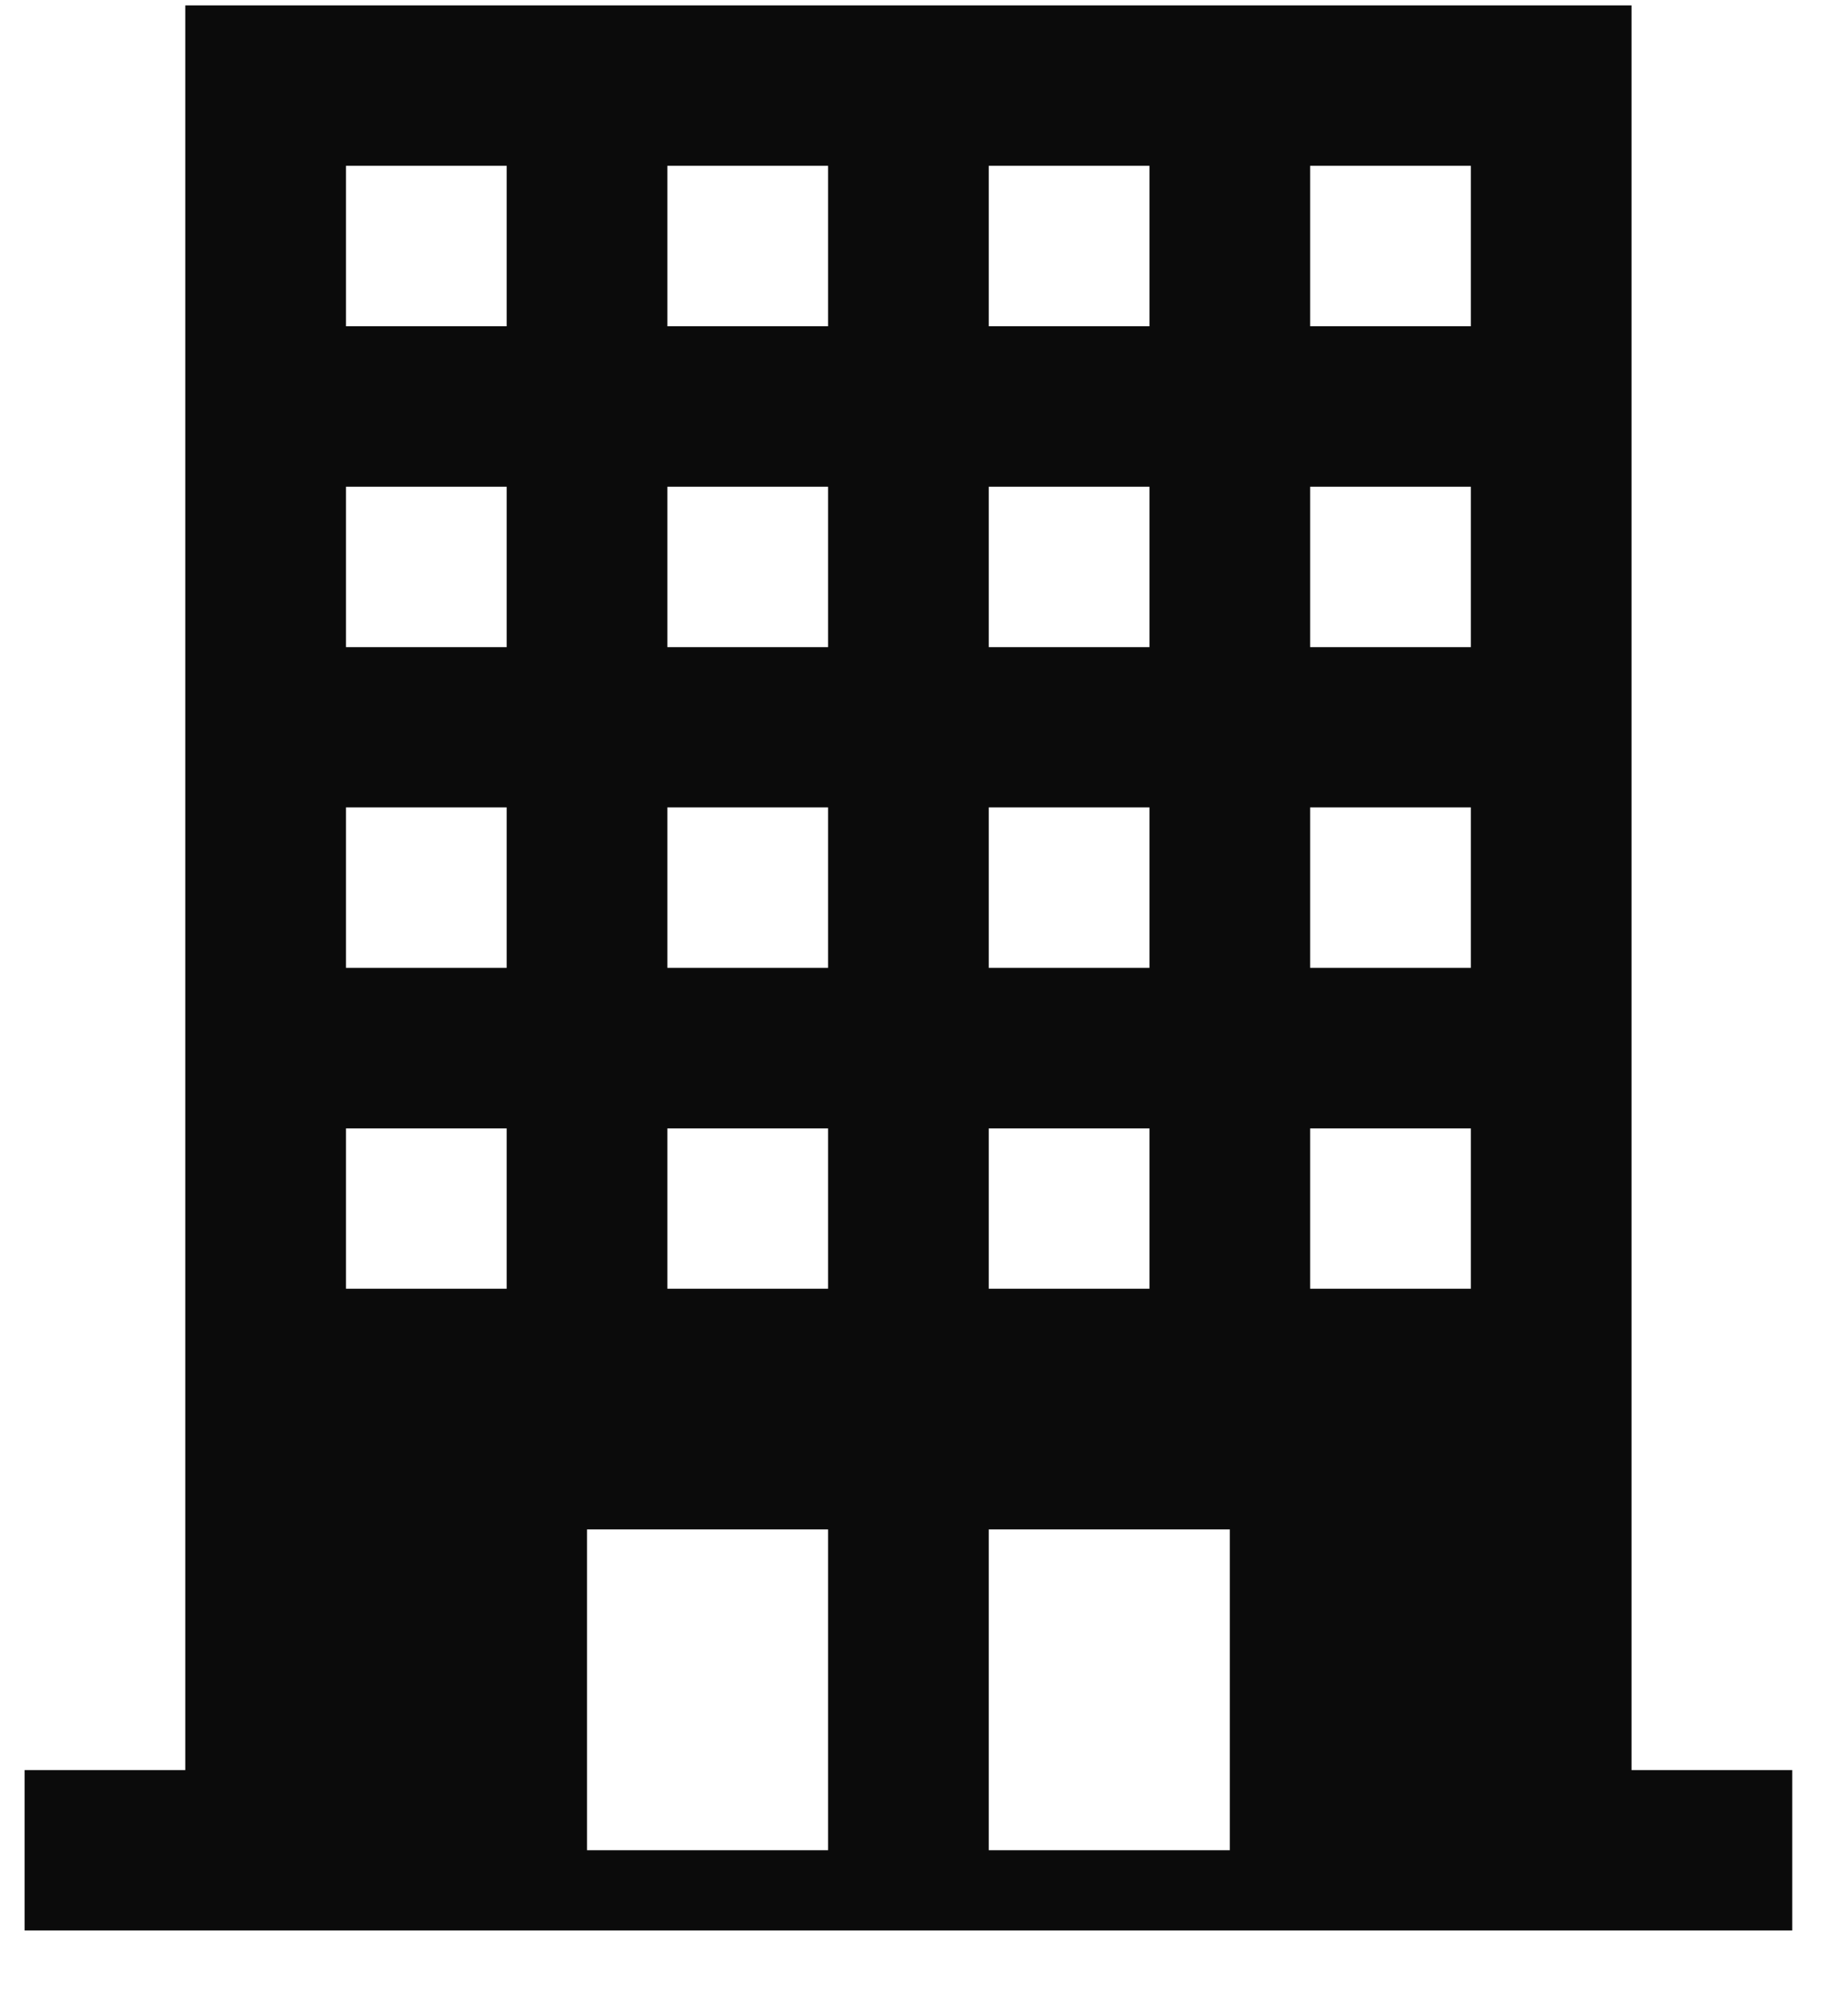
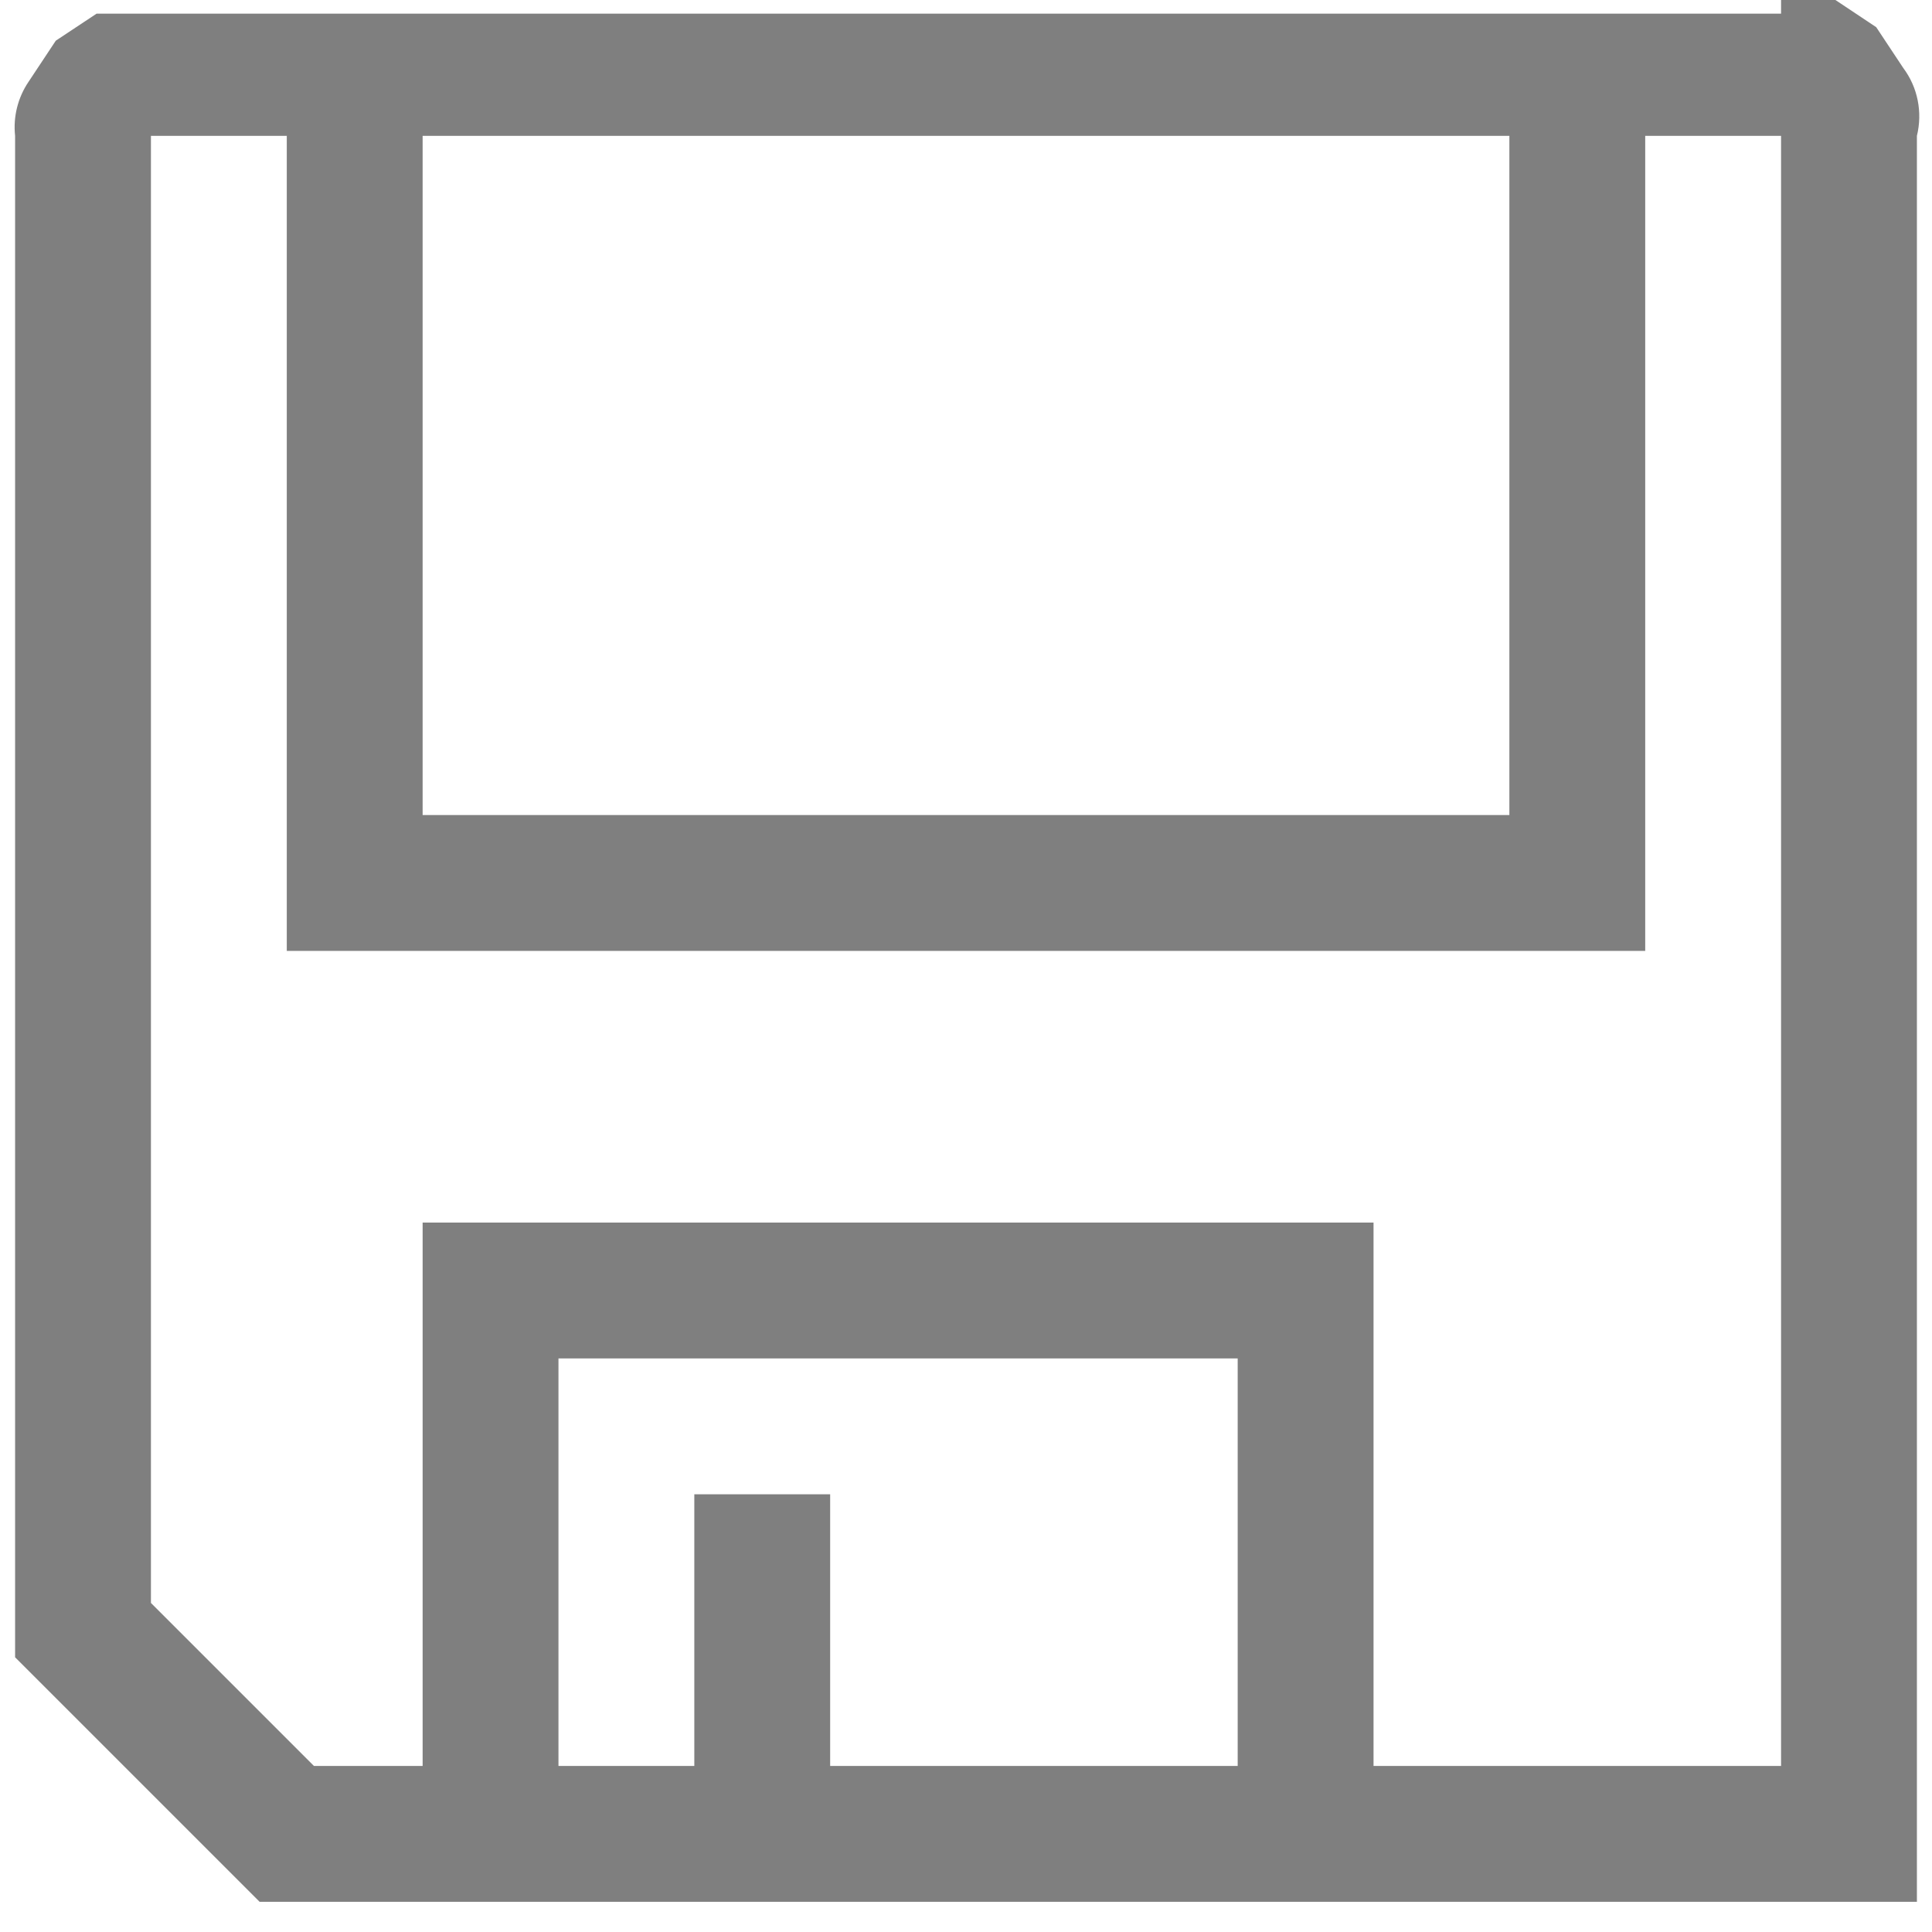
- <svg xmlns="http://www.w3.org/2000/svg" width="23" height="25" viewBox="0 0 23 25">
-   <g fill="none" fill-rule="evenodd">
-     <g fill="#0B0B0B">
+ <svg xmlns="http://www.w3.org/2000/svg" width="16" height="16" viewBox="0 0 16 16">
+   <g fill="none" fill-rule="evenodd" opacity=".5">
+     <g fill="#000" fill-rule="nonzero">
      <g>
        <g>
-           <g>
-             <g>
-               <path d="M0 21.96h2V0h18v21.96h2v1.996H0v-1.997zm7-2.995v3.992h3v-3.992H7zm5 0v3.992h3v-3.992h-3zm-6-4.99H4v1.995h2v-1.996zm8 0h-2v1.995h2v-1.996zm-4 0H8v1.995h2v-1.996zm8 0h-2v1.995h2v-1.996zM6 9.98H4v1.997h2V9.98zm8 0h-2v1.997h2V9.98zm-4 0H8v1.997h2V9.98zm8 0h-2v1.997h2V9.98zM6 5.99H4v1.996h2V5.99zm8 0h-2v1.996h2V5.99zm-4 0H8v1.996h2V5.99zm8 0h-2v1.996h2V5.99zM6 1.996H4v1.997h2V1.996zm8 0h-2v1.997h2V1.996zm-4 0H8v1.997h2V1.996zm8 0h-2v1.997h2V1.996z" transform="translate(-29 -289) translate(0 276) translate(29.306 13.067)" />
-             </g>
-           </g>
+           <path d="M15.75 0h.45l.338.225.224.338c.12.16.161.367.113.562V15.75H3.15l-2.025-2.025v-12.6c-.017-.159.023-.318.113-.45l.224-.338L1.8.113h13.95V0zm0 1.125h-1.125v6.75H3.375v-6.75H2.25v12.15l1.35 1.35h.9v-4.5h7.875v4.5h3.375v-13.5zM4.5 6.75h9V1.125h-9V6.75zm6.75 4.5H5.625v3.375H6.75v-2.25h1.125v2.25h3.375V11.25z" transform="translate(-324 -208) translate(323 208)" />
        </g>
      </g>
    </g>
  </g>
</svg>
